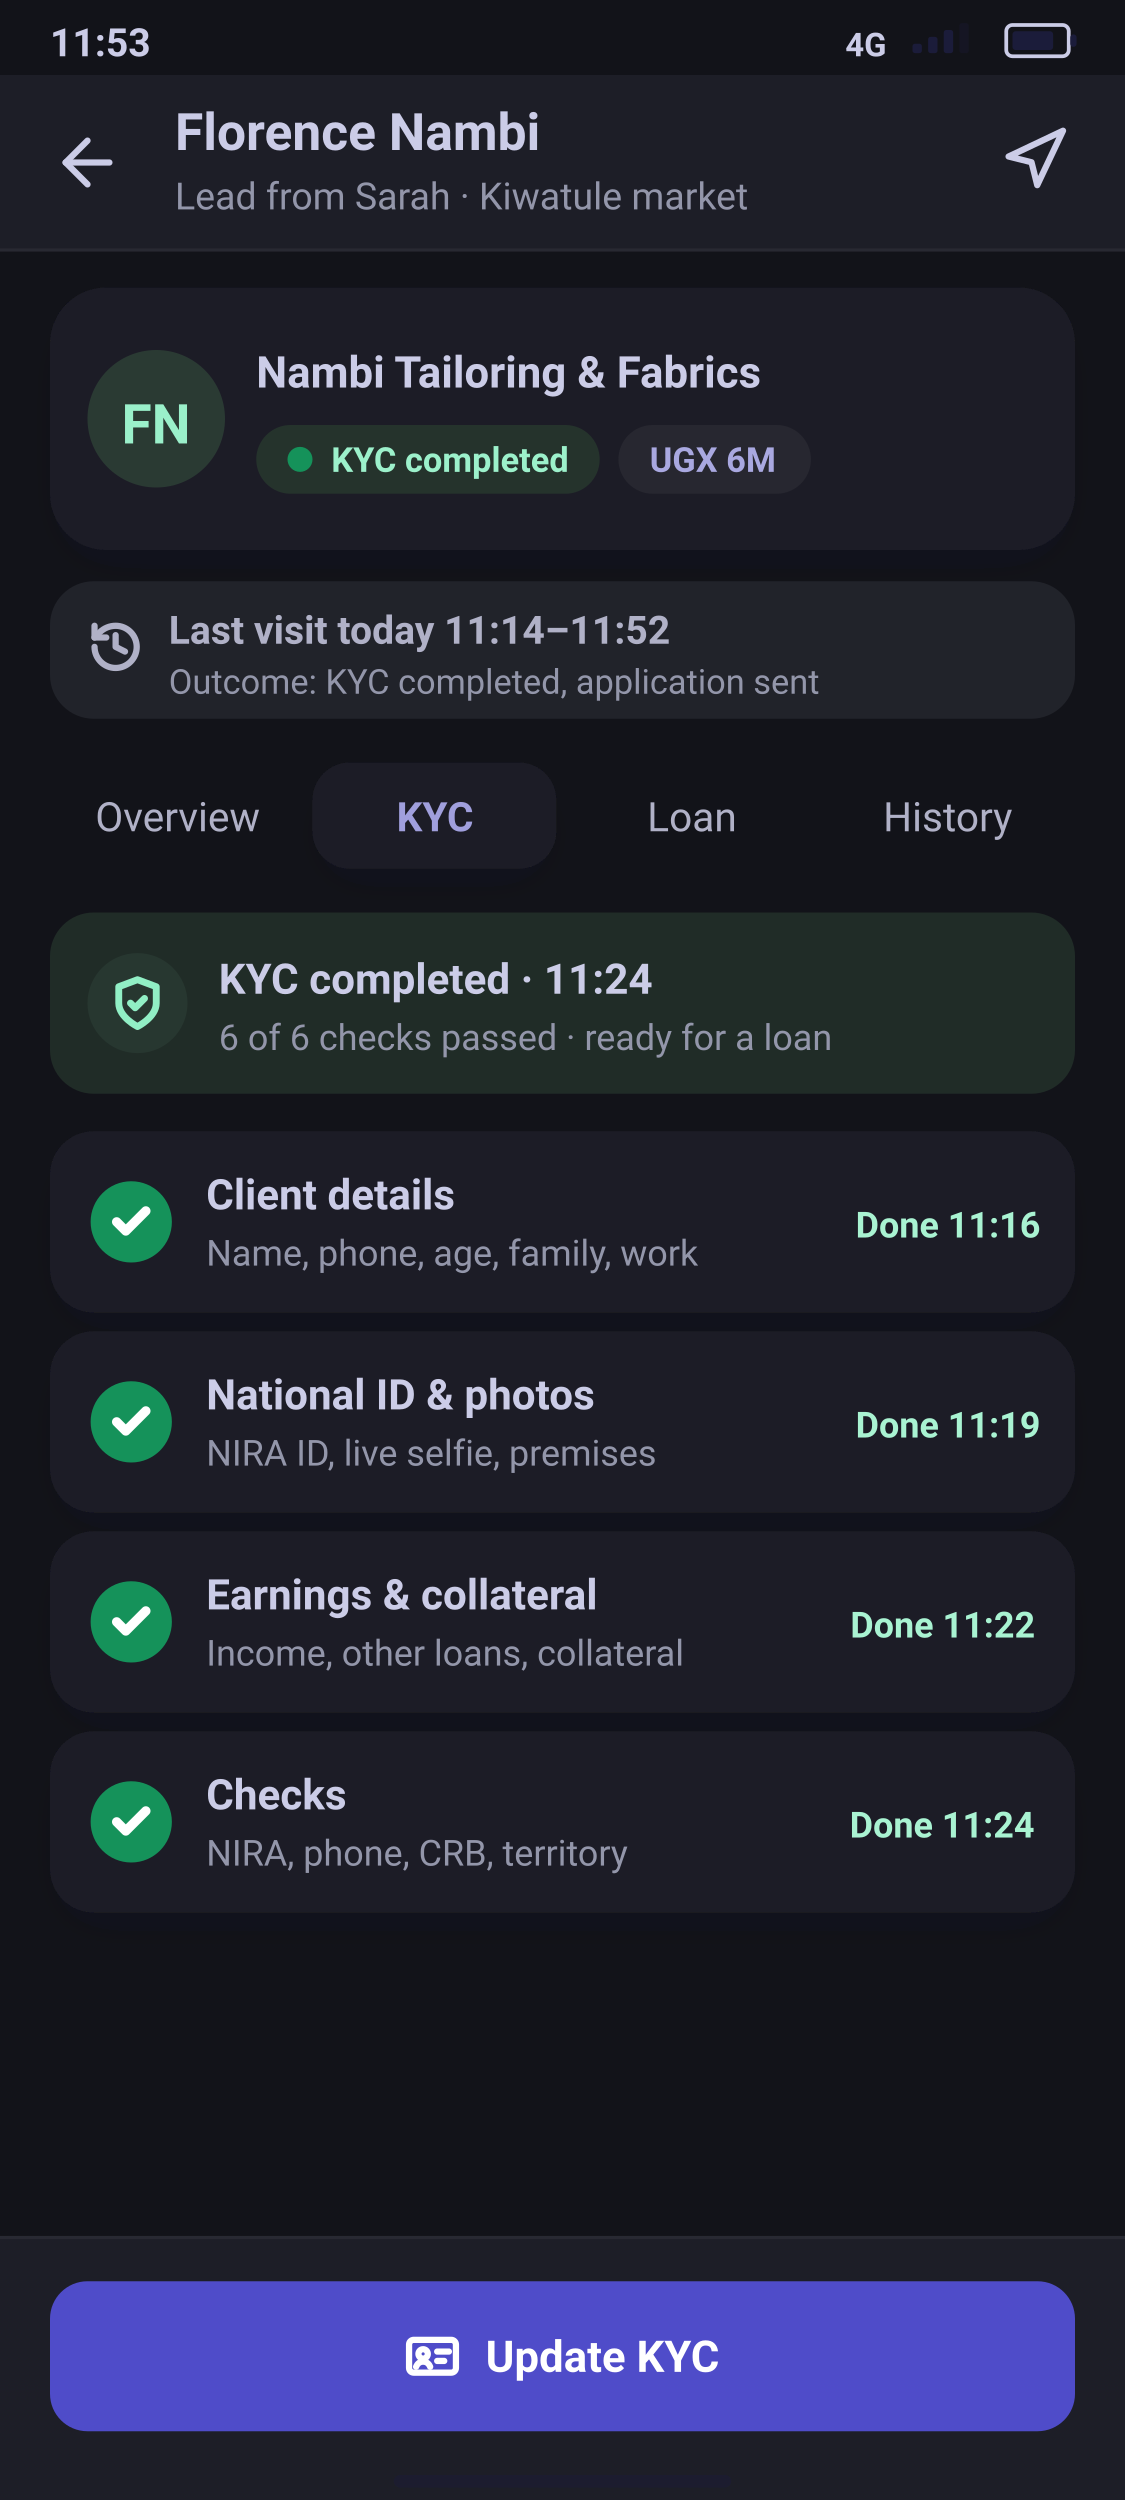
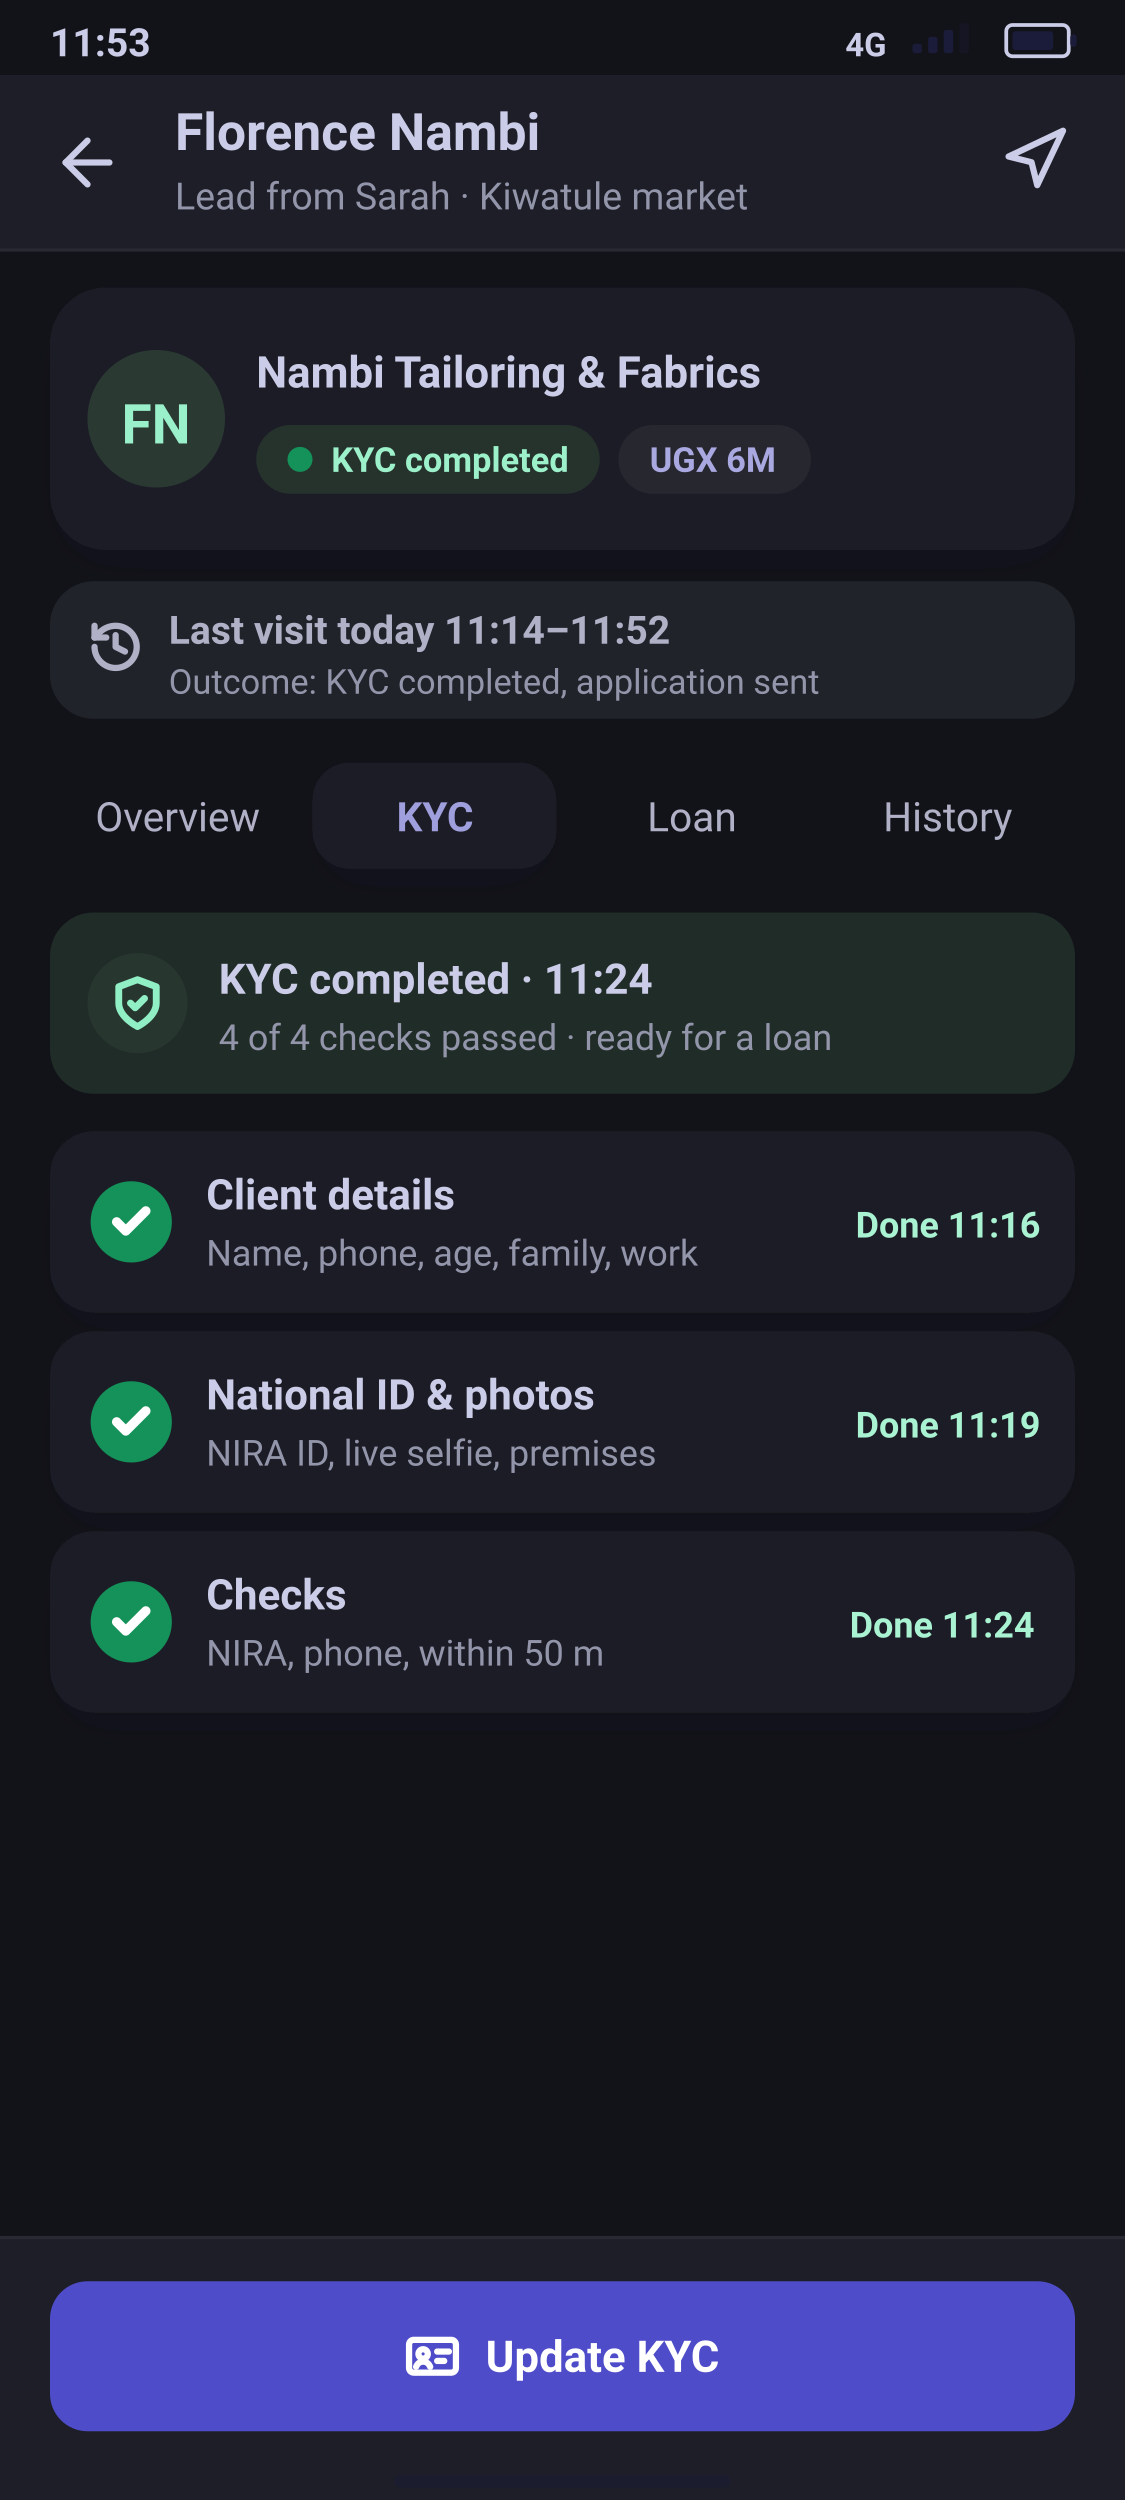
<svg xmlns="http://www.w3.org/2000/svg" width="360" height="800" viewBox="0 0 360 800">
  <defs>
    <filter id="soft" x="-20%" y="-20%" width="140%" height="170%">
      <feDropShadow dx="0" dy="6" stdDeviation="9" flood-color="#1B1C3A" flood-opacity="0.07" />
    </filter>
  </defs>
  <rect id="screen-background" x="0.0" y="0.0" width="360.0" height="800.0" fill="#121319" />
  <g id="status-bar">
    <text id="11-53" x="16.0" y="18.0" font-family="Segoe UI, Roboto, Helvetica Neue, Arial, sans-serif" font-size="12.5" font-weight="600" fill="#CBCCE7">11:53</text>
    <rect id="battery" x="322.0" y="8.0" width="20.0" height="10.0" rx="2" fill="none" stroke="#CBCCE7" stroke-width="1.2" />
    <rect x="324.0" y="10.0" width="13.0" height="6.0" rx="1" fill="#1B1C3A" />
    <rect x="342.5" y="11.0" width="2.0" height="4.0" rx="1" fill="#1B1C3A" />
    <rect id="signal-bar" x="292.0" y="14.0" width="3.0" height="3.0" rx="0.8" fill="#1B1C3A" fill-opacity="1" />
    <rect id="signal-bar-2" x="297.0" y="11.8" width="3.0" height="5.2" rx="0.8" fill="#1B1C3A" fill-opacity="1" />
    <rect id="signal-bar-3" x="302.0" y="9.6" width="3.0" height="7.4" rx="0.8" fill="#1B1C3A" fill-opacity="1" />
    <rect id="signal-bar-4" x="307.0" y="7.4" width="3.0" height="9.6" rx="0.8" fill="#1B1C3A" fill-opacity="0.3" />
    <text id="network" x="270.5" y="18.0" font-family="Segoe UI, Roboto, Helvetica Neue, Arial, sans-serif" font-size="10.5" font-weight="700" fill="#CBCCE7">4G</text>
  </g>
  <g id="app-bar">
    <rect id="app-bar-bg" x="0.0" y="24.0" width="360.0" height="56.0" fill="#1D1E27" />
    <line x1="0.0" y1="80.0" x2="360.0" y2="80.0" stroke="#282932" stroke-width="1" />
    <g id="icon-arrowleft" transform="translate(16.0 40.0) scale(1)">
      <path d="M19 12H5" fill="none" stroke="#CBCCE7" stroke-width="2.00" stroke-linecap="round" stroke-linejoin="round" />
      <path d="M12 19l-7-7 7-7" fill="none" stroke="#CBCCE7" stroke-width="2.00" stroke-linecap="round" stroke-linejoin="round" />
    </g>
    <text id="Florence-Nambi" x="56.0" y="48.0" font-family="Segoe UI, Roboto, Helvetica Neue, Arial, sans-serif" font-size="16.5" font-weight="600" fill="#CBCCE7">Florence Nambi</text>
    <text id="Lead-from-Sarah-Kiwatule-m" x="56.0" y="67.0" font-family="Segoe UI, Roboto, Helvetica Neue, Arial, sans-serif" font-size="12" font-weight="400" fill="#9396AA">Lead from Sarah · Kiwatule market</text>
  </g>
  <g id="icon-navigation" transform="translate(320.0 40.0) scale(0.9167)">
    <path d="M3 11l19-9-9 19-2-8z" fill="none" stroke="#CBCCE7" stroke-width="2.18" stroke-linecap="round" stroke-linejoin="round" />
  </g>
  <g id="client-header">
    <rect x="16.0" y="92.0" width="328.0" height="84.0" rx="18" fill="#1D1E27" filter="url(#soft)" />
    <g id="avatar-FN">
      <circle cx="50.0" cy="134.0" r="22.0" fill="#2A3A33" />
      <text id="FN" x="38.9" y="141.9" font-family="Segoe UI, Roboto, Helvetica Neue, Arial, sans-serif" font-size="17.6" font-weight="600" fill="#9AF0CA">FN</text>
    </g>
    <text id="Nambi-Tailoring-Fabrics" x="82.0" y="124.0" font-family="Segoe UI, Roboto, Helvetica Neue, Arial, sans-serif" font-size="14" font-weight="700" fill="#CBCCE7">Nambi Tailoring &amp; Fabrics</text>
    <g id="chip-KYC-completed">
      <rect x="82.0" y="136.0" width="109.9" height="22.0" rx="11.0" fill="#25332C" />
      <circle cx="96.0" cy="147.0" r="4.0" fill="#15925A" />
      <text id="KYC-completed" x="106.0" y="151.0" font-family="Segoe UI, Roboto, Helvetica Neue, Arial, sans-serif" font-size="11" font-weight="600" fill="#9CF1CB">KYC completed</text>
    </g>
    <g id="chip-UGX-6M">
      <rect x="197.9" y="136.0" width="61.6" height="22.0" rx="11.0" fill="#272730" />
      <text id="UGX-6M" x="207.9" y="151.0" font-family="Segoe UI, Roboto, Helvetica Neue, Arial, sans-serif" font-size="11" font-weight="600" fill="#A9A8E0">UGX 6M</text>
    </g>
  </g>
  <g id="visit-bar">
    <rect x="16.0" y="186.0" width="328.0" height="44.0" rx="14" fill="#21232A" />
    <g id="icon-history" transform="translate(28.0 198.0) scale(0.75)">
      <path d="M3 12a9 9 0 1 0 9-9 9.75 9.75 0 0 0-6.74 2.74L3 8" fill="none" stroke="#B0B1C7" stroke-width="2.67" stroke-linecap="round" stroke-linejoin="round" />
      <path d="M3 3v5h5" fill="none" stroke="#B0B1C7" stroke-width="2.67" stroke-linecap="round" stroke-linejoin="round" />
      <path d="M12 7v5l4 2" fill="none" stroke="#B0B1C7" stroke-width="2.67" stroke-linecap="round" stroke-linejoin="round" />
    </g>
    <text id="Last-visit-today-11-14-11-52" x="54.0" y="206.0" font-family="Segoe UI, Roboto, Helvetica Neue, Arial, sans-serif" font-size="12.5" font-weight="700" fill="#B0B1C7">Last visit today 11:14–11:52</text>
    <text id="Outcome-KYC-completed-appl" x="54.0" y="222.0" font-family="Segoe UI, Roboto, Helvetica Neue, Arial, sans-serif" font-size="11" font-weight="400" fill="#9396AA">Outcome: KYC completed, application sent</text>
  </g>
  <g id="tabs">
    <text id="Overview" x="30.5" y="266.0" font-family="Segoe UI, Roboto, Helvetica Neue, Arial, sans-serif" font-size="13" font-weight="400" fill="#B0B1C7">Overview</text>
    <rect x="100.0" y="244.0" width="78.0" height="34.0" rx="12" fill="#1D1E27" filter="url(#soft)" />
    <text id="KYC" x="126.9" y="266.0" font-family="Segoe UI, Roboto, Helvetica Neue, Arial, sans-serif" font-size="13" font-weight="700" fill="#A09FDD">KYC</text>
    <text id="Loan" x="207.1" y="266.0" font-family="Segoe UI, Roboto, Helvetica Neue, Arial, sans-serif" font-size="13" font-weight="400" fill="#B0B1C7">Loan</text>
    <text id="History" x="282.6" y="266.0" font-family="Segoe UI, Roboto, Helvetica Neue, Arial, sans-serif" font-size="13" font-weight="400" fill="#B0B1C7">History</text>
  </g>
  <g id="row-KYC-completed-11-24">
    <rect x="16.0" y="292.0" width="328.0" height="58.0" rx="14" fill="#202C27" />
    <circle cx="44.0" cy="321.0" r="16.0" fill="#273730" />
    <g id="icon-shield" transform="translate(35.0 312.0) scale(0.75)">
      <path d="M12 22s8-4 8-10V5l-8-3-8 3v7c0 6 8 10 8 10z" fill="none" stroke="#91EFC5" stroke-width="2.93" stroke-linecap="round" stroke-linejoin="round" />
      <path d="M9 12l2 2 4-4" fill="none" stroke="#91EFC5" stroke-width="2.93" stroke-linecap="round" stroke-linejoin="round" />
    </g>
    <text id="KYC-completed-11-24" x="70.0" y="318.0" font-family="Segoe UI, Roboto, Helvetica Neue, Arial, sans-serif" font-size="13.5" font-weight="600" fill="#CBCCE7">KYC completed · 11:24</text>
-     <text id="6-of-6-checks-passed-ready" x="70.0" y="336.0" font-family="Segoe UI, Roboto, Helvetica Neue, Arial, sans-serif" font-size="11.5" font-weight="400" fill="#9396AA">6 of 6 checks passed · ready for a loan</text>
+     <text id="4-of-4-checks-passed-ready" x="70.0" y="336.0" font-family="Segoe UI, Roboto, Helvetica Neue, Arial, sans-serif" font-size="11.5" font-weight="400" fill="#9396AA">4 of 4 checks passed · ready for a loan</text>
  </g>
  <g id="kyc-Client-details">
    <rect x="16.0" y="362.0" width="328.0" height="58.0" rx="14" fill="#1D1E27" filter="url(#soft)" />
    <circle cx="42.0" cy="391.0" r="13.0" fill="#15925A" />
    <g id="icon-check" transform="translate(35.0 384.0) scale(0.5833)">
      <path d="M20 6L9 17l-5-5" fill="none" stroke="#FFFFFF" stroke-width="5.14" stroke-linecap="round" stroke-linejoin="round" />
    </g>
    <text id="Done-11-16" x="273.8" y="396.0" font-family="Segoe UI, Roboto, Helvetica Neue, Arial, sans-serif" font-size="11.5" font-weight="600" fill="#A9F3D2">Done 11:16</text>
    <text id="Client-details" x="66.0" y="387.0" font-family="Segoe UI, Roboto, Helvetica Neue, Arial, sans-serif" font-size="13.5" font-weight="600" fill="#CBCCE7">Client details</text>
    <text id="Name-phone-age-family-wo" x="66.0" y="405.0" font-family="Segoe UI, Roboto, Helvetica Neue, Arial, sans-serif" font-size="11.5" font-weight="400" fill="#9396AA">Name, phone, age, family, work</text>
  </g>
  <g id="kyc-National-ID-photos">
    <rect x="16.0" y="426.0" width="328.0" height="58.0" rx="14" fill="#1D1E27" filter="url(#soft)" />
    <circle cx="42.0" cy="455.0" r="13.0" fill="#15925A" />
    <g id="icon-check-2" transform="translate(35.0 448.0) scale(0.5833)">
      <path d="M20 6L9 17l-5-5" fill="none" stroke="#FFFFFF" stroke-width="5.14" stroke-linecap="round" stroke-linejoin="round" />
    </g>
    <text id="Done-11-19" x="273.8" y="460.0" font-family="Segoe UI, Roboto, Helvetica Neue, Arial, sans-serif" font-size="11.5" font-weight="600" fill="#A9F3D2">Done 11:19</text>
    <text id="National-ID-photos" x="66.0" y="451.0" font-family="Segoe UI, Roboto, Helvetica Neue, Arial, sans-serif" font-size="13.5" font-weight="600" fill="#CBCCE7">National ID &amp; photos</text>
    <text id="NIRA-ID-live-selfie-premis" x="66.0" y="469.0" font-family="Segoe UI, Roboto, Helvetica Neue, Arial, sans-serif" font-size="11.5" font-weight="400" fill="#9396AA">NIRA ID, live selfie, premises</text>
  </g>
-   <g id="kyc-Earnings-collateral">
+   <g id="kyc-Checks">
    <rect x="16.0" y="490.0" width="328.0" height="58.0" rx="14" fill="#1D1E27" filter="url(#soft)" />
    <circle cx="42.0" cy="519.0" r="13.0" fill="#15925A" />
    <g id="icon-check-3" transform="translate(35.0 512.0) scale(0.5833)">
      <path d="M20 6L9 17l-5-5" fill="none" stroke="#FFFFFF" stroke-width="5.14" stroke-linecap="round" stroke-linejoin="round" />
    </g>
-     <text id="Done-11-22" x="272.1" y="524.0" font-family="Segoe UI, Roboto, Helvetica Neue, Arial, sans-serif" font-size="11.5" font-weight="600" fill="#A9F3D2">Done 11:22</text>
-     <text id="Earnings-collateral" x="66.0" y="515.0" font-family="Segoe UI, Roboto, Helvetica Neue, Arial, sans-serif" font-size="13.5" font-weight="600" fill="#CBCCE7">Earnings &amp; collateral</text>
-     <text id="Income-other-loans-collate" x="66.0" y="533.0" font-family="Segoe UI, Roboto, Helvetica Neue, Arial, sans-serif" font-size="11.5" font-weight="400" fill="#9396AA">Income, other loans, collateral</text>
-   </g>
-   <g id="kyc-Checks">
-     <rect x="16.0" y="554.0" width="328.0" height="58.0" rx="14" fill="#1D1E27" filter="url(#soft)" />
-     <circle cx="42.0" cy="583.0" r="13.0" fill="#15925A" />
-     <g id="icon-check-4" transform="translate(35.0 576.0) scale(0.5833)">
-       <path d="M20 6L9 17l-5-5" fill="none" stroke="#FFFFFF" stroke-width="5.14" stroke-linecap="round" stroke-linejoin="round" />
-     </g>
-     <text id="Done-11-24" x="271.9" y="588.0" font-family="Segoe UI, Roboto, Helvetica Neue, Arial, sans-serif" font-size="11.5" font-weight="600" fill="#A9F3D2">Done 11:24</text>
-     <text id="Checks" x="66.0" y="579.0" font-family="Segoe UI, Roboto, Helvetica Neue, Arial, sans-serif" font-size="13.5" font-weight="600" fill="#CBCCE7">Checks</text>
-     <text id="NIRA-phone-CRB-territory" x="66.0" y="597.0" font-family="Segoe UI, Roboto, Helvetica Neue, Arial, sans-serif" font-size="11.5" font-weight="400" fill="#9396AA">NIRA, phone, CRB, territory</text>
+     <text id="Done-11-24" x="271.9" y="524.0" font-family="Segoe UI, Roboto, Helvetica Neue, Arial, sans-serif" font-size="11.5" font-weight="600" fill="#A9F3D2">Done 11:24</text>
+     <text id="Checks" x="66.0" y="515.0" font-family="Segoe UI, Roboto, Helvetica Neue, Arial, sans-serif" font-size="13.5" font-weight="600" fill="#CBCCE7">Checks</text>
+     <text id="NIRA-phone-within-50-m" x="66.0" y="533.0" font-family="Segoe UI, Roboto, Helvetica Neue, Arial, sans-serif" font-size="11.5" font-weight="400" fill="#9396AA">NIRA, phone, within 50 m</text>
  </g>
  <g id="footer">
    <rect x="0.0" y="716.0" width="360.0" height="84.0" fill="#1D1E27" />
    <line x1="0.0" y1="716.0" x2="360.0" y2="716.0" stroke="#282932" stroke-width="1" />
    <g id="button-Update-KYC">
      <rect x="16.0" y="730.0" width="328.0" height="48.0" rx="12" fill="#4F4CC9" />
      <g id="icon-idcard" transform="translate(129.4 745.0) scale(0.75)">
        <path d="M4 5h16a2 2 0 0 1 2 2v10a2 2 0 0 1-2 2H4a2 2 0 0 1-2-2V7a2 2 0 0 1 2-2z" fill="none" stroke="#FFFFFF" stroke-width="2.67" stroke-linecap="round" stroke-linejoin="round" />
        <path d="M8 9a2 2 0 1 0 0 4 2 2 0 1 0 0-4z" fill="none" stroke="#FFFFFF" stroke-width="2.67" stroke-linecap="round" stroke-linejoin="round" />
        <path d="M5 16.5c.6-1.5 1.7-2.2 3-2.2s2.4.7 3 2.2" fill="none" stroke="#FFFFFF" stroke-width="2.67" stroke-linecap="round" stroke-linejoin="round" />
        <path d="M14 10h5" fill="none" stroke="#FFFFFF" stroke-width="2.67" stroke-linecap="round" stroke-linejoin="round" />
        <path d="M14 14h3" fill="none" stroke="#FFFFFF" stroke-width="2.67" stroke-linecap="round" stroke-linejoin="round" />
      </g>
      <text id="Update-KYC" x="155.4" y="759.0" font-family="Segoe UI, Roboto, Helvetica Neue, Arial, sans-serif" font-size="14" font-weight="600" fill="#FFFFFF">Update KYC</text>
    </g>
  </g>
  <rect id="gesture-bar" x="126.0" y="792.0" width="108.0" height="4.0" rx="2" fill="#1B1C3A" fill-opacity="0.45" />
</svg>
